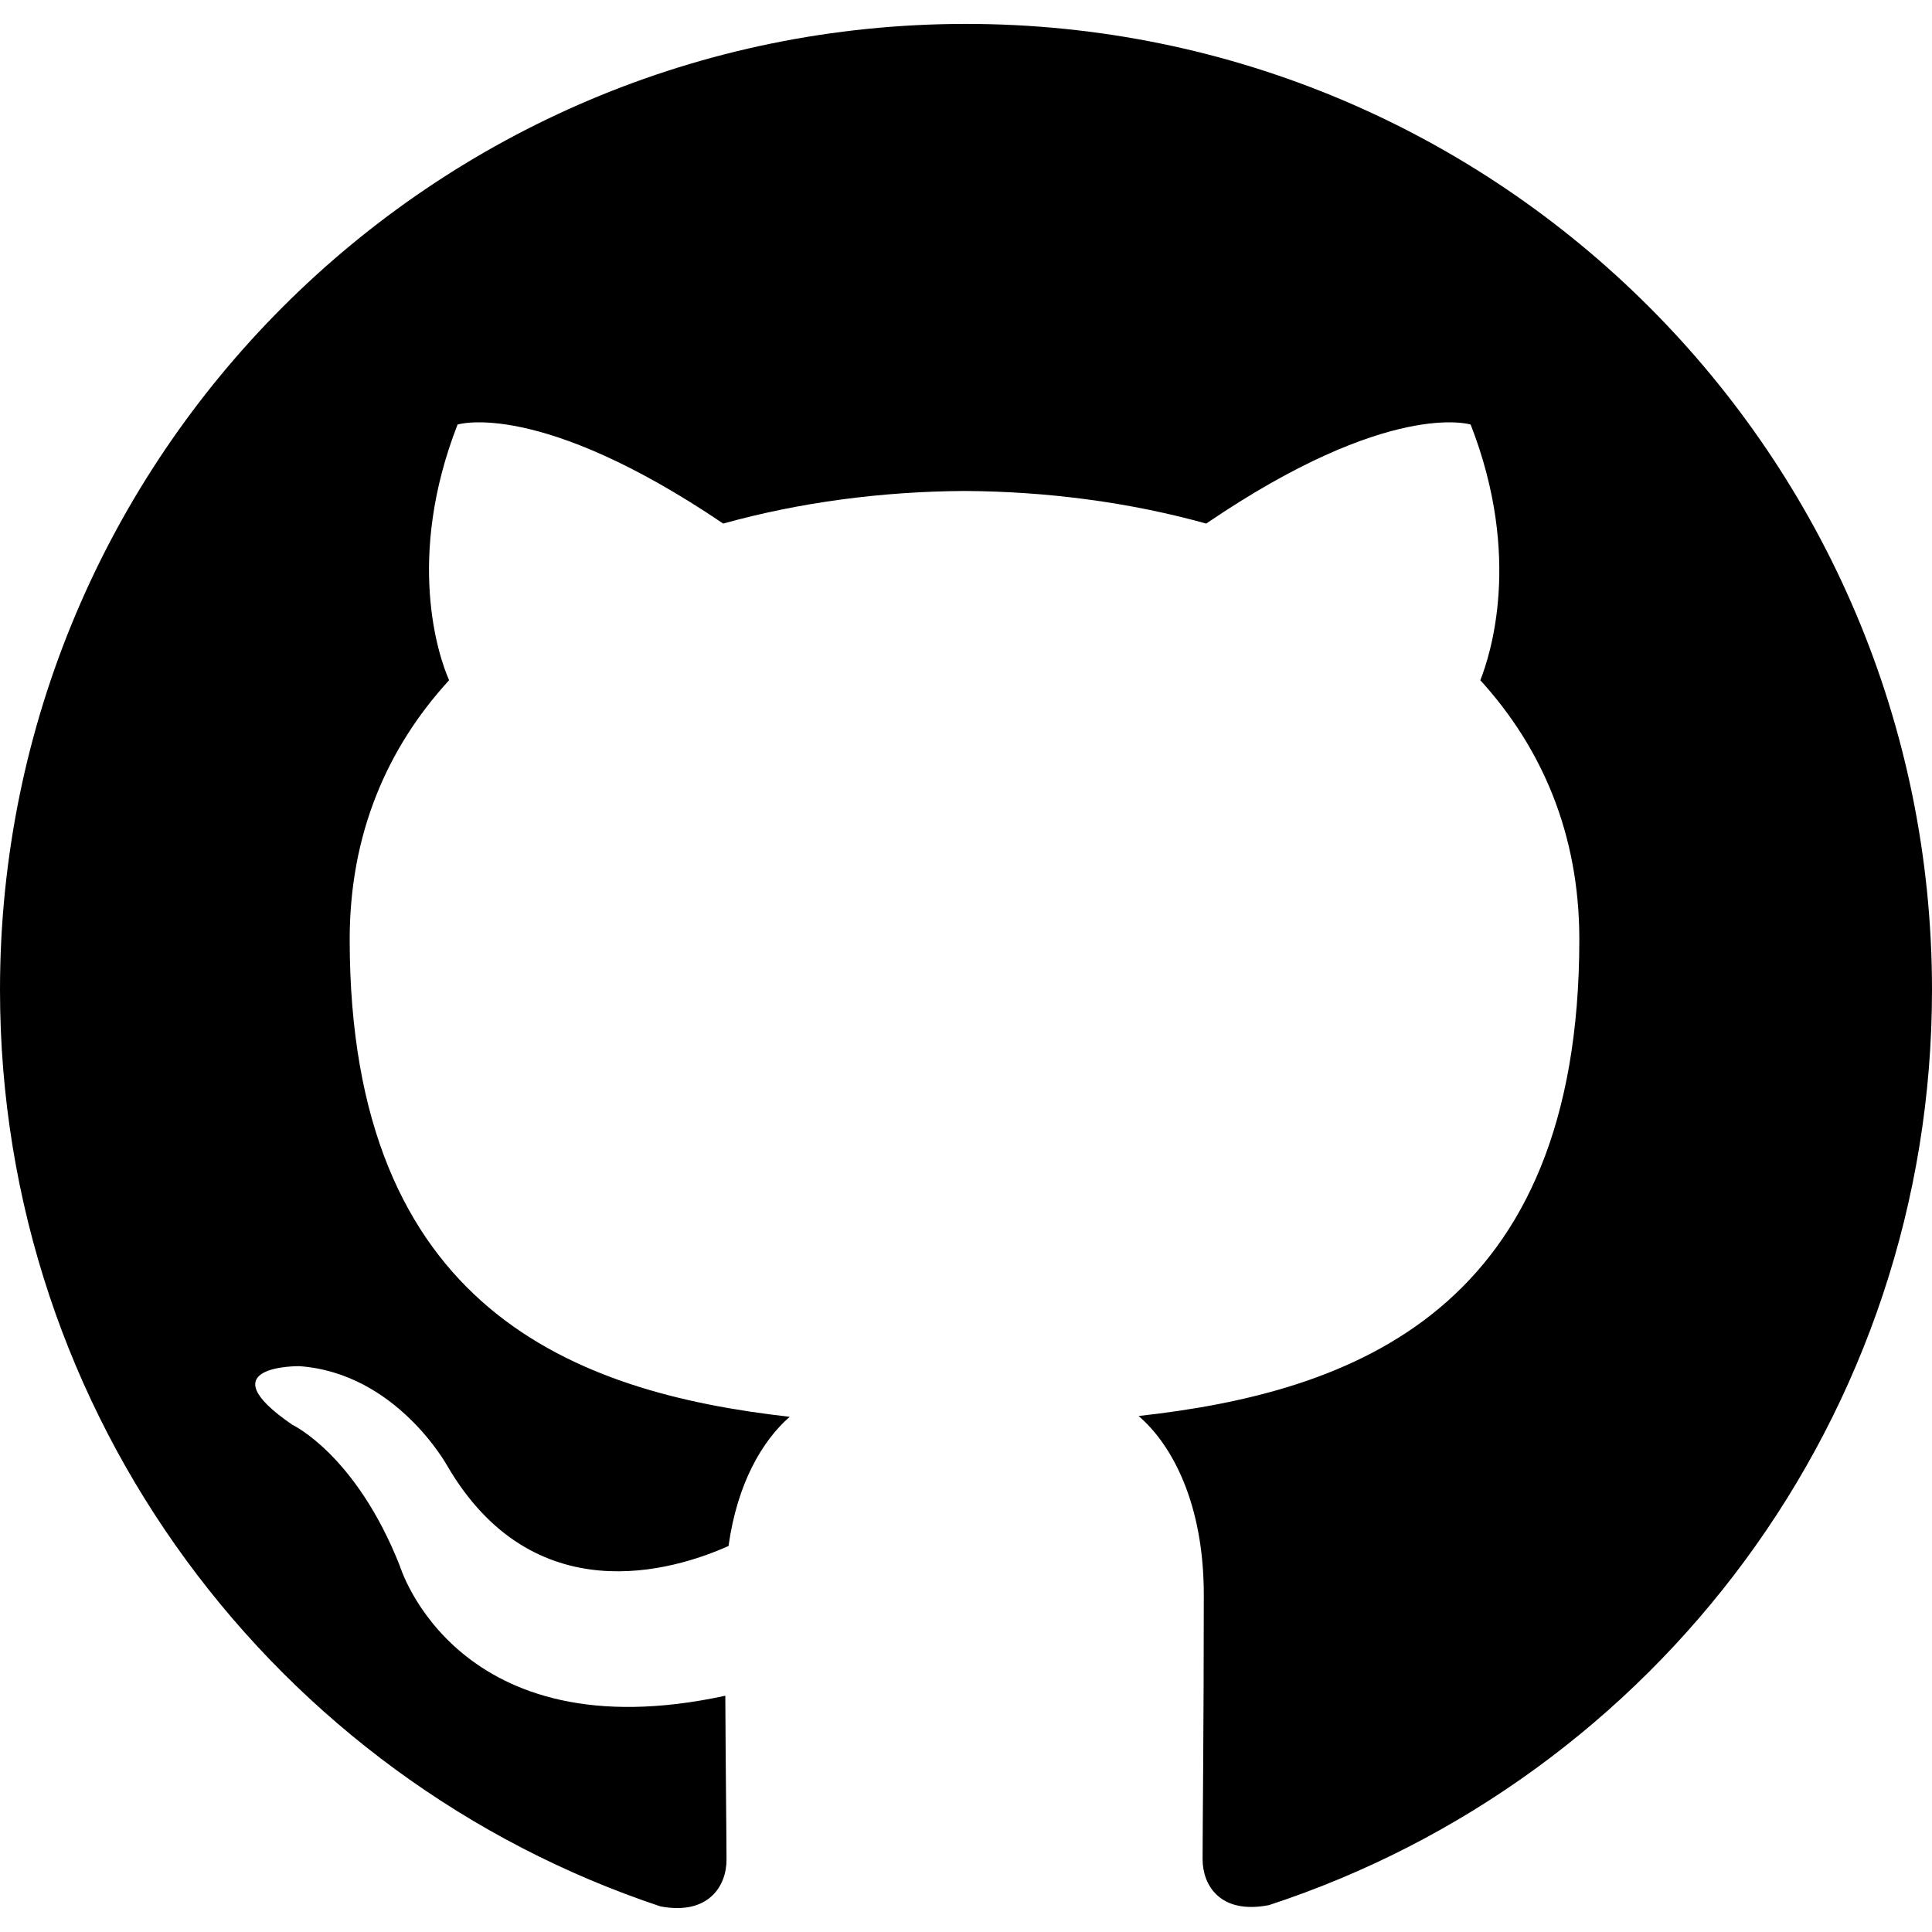
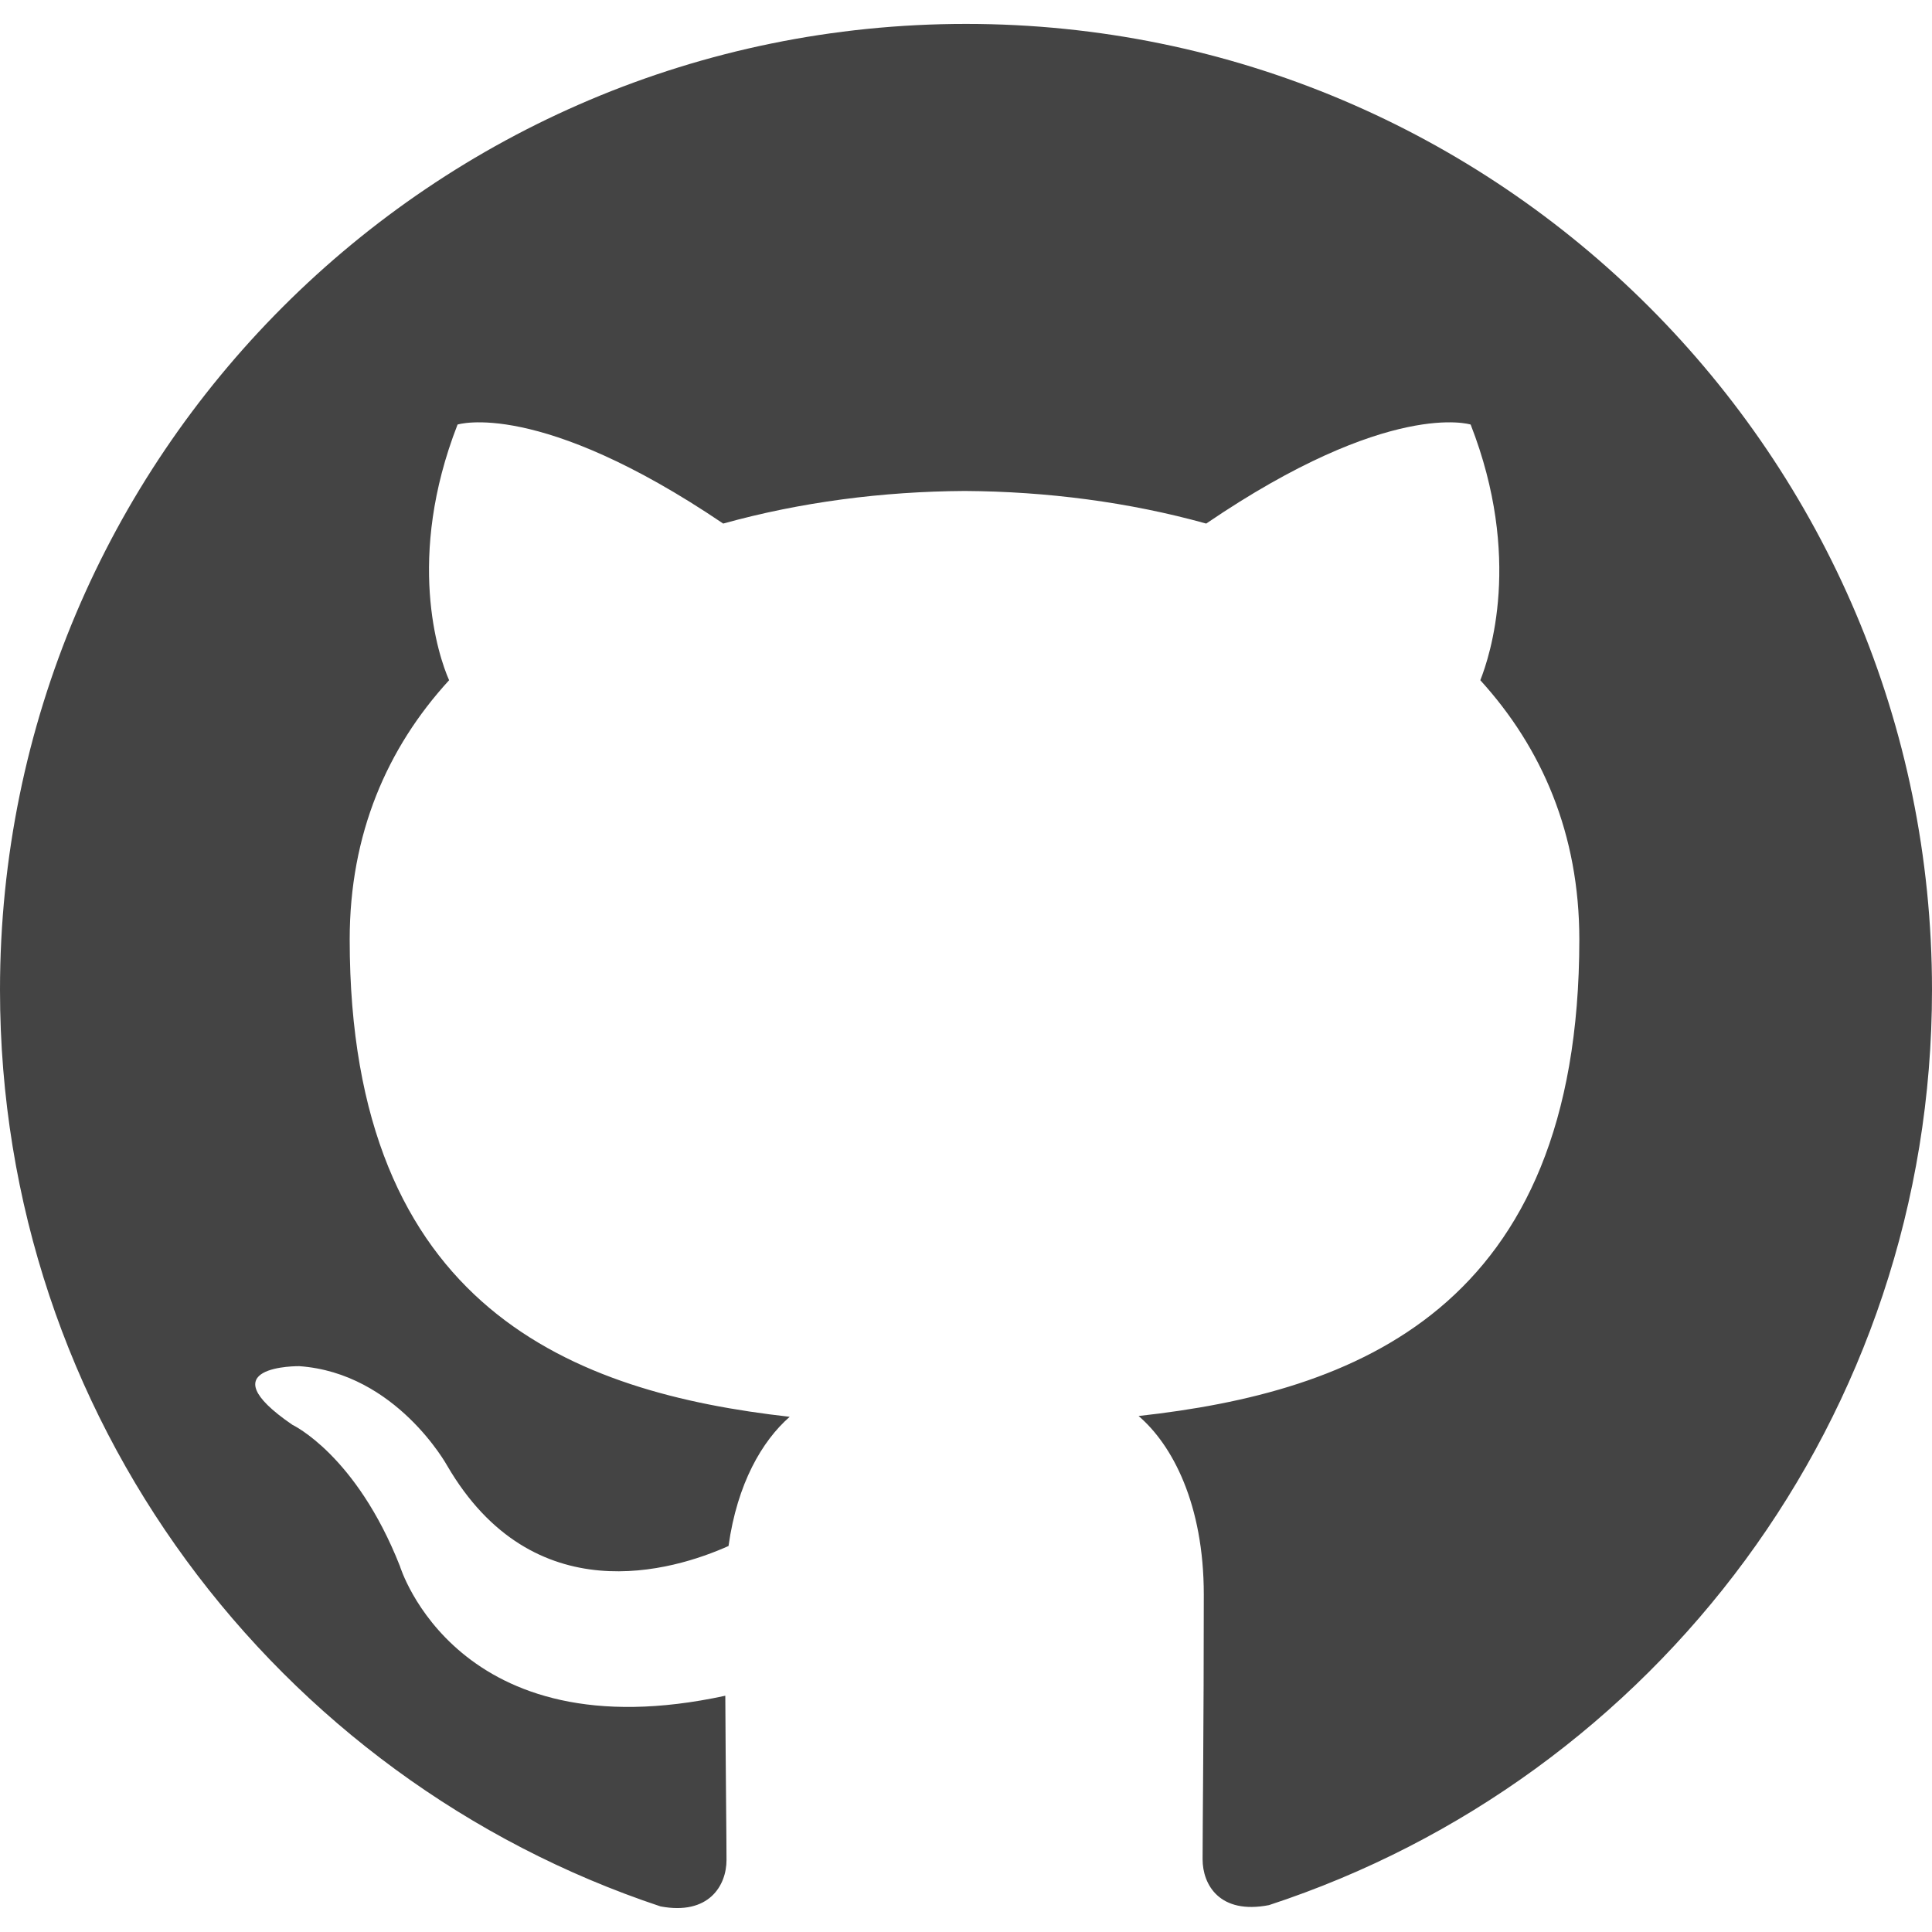
- <svg xmlns="http://www.w3.org/2000/svg" role="img" viewBox="0 0 24 24">
+ <svg xmlns="http://www.w3.org/2000/svg" role="img" fill="#444444" viewBox="0 0 24 24">
  <path d="M12 .297c-6.63 0-12 5.373-12 12 0 5.303 3.438 9.8 8.205 11.385.6.113.82-.258.82-.577 0-.285-.01-1.04-.015-2.04-3.338.724-4.042-1.61-4.042-1.61C4.422 18.07 3.633 17.7 3.633 17.7c-1.087-.744.084-.729.084-.729 1.205.084 1.838 1.236 1.838 1.236 1.07 1.835 2.809 1.305 3.495.998.108-.776.417-1.305.76-1.605-2.665-.3-5.466-1.332-5.466-5.93 0-1.31.465-2.38 1.235-3.22-.135-.303-.54-1.523.105-3.176 0 0 1.005-.322 3.3 1.23.96-.267 1.98-.399 3-.405 1.02.006 2.04.138 3 .405 2.28-1.552 3.285-1.23 3.285-1.23.645 1.653.24 2.873.12 3.176.765.84 1.23 1.91 1.23 3.22 0 4.61-2.805 5.625-5.475 5.92.42.36.81 1.096.81 2.22 0 1.606-.015 2.896-.015 3.286 0 .315.21.69.825.57C20.565 22.092 24 17.592 24 12.297c0-6.627-5.373-12-12-12" />
</svg>
